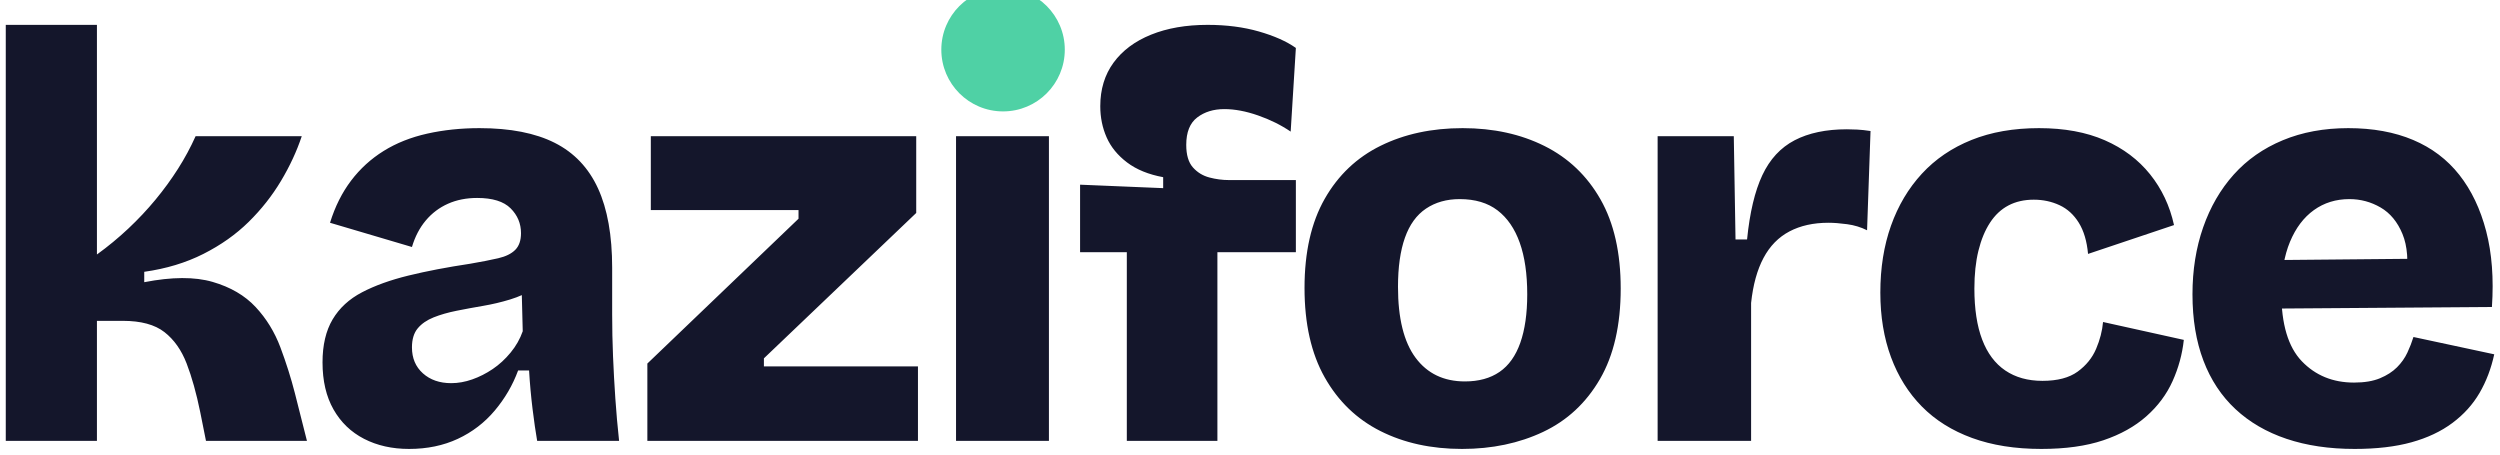
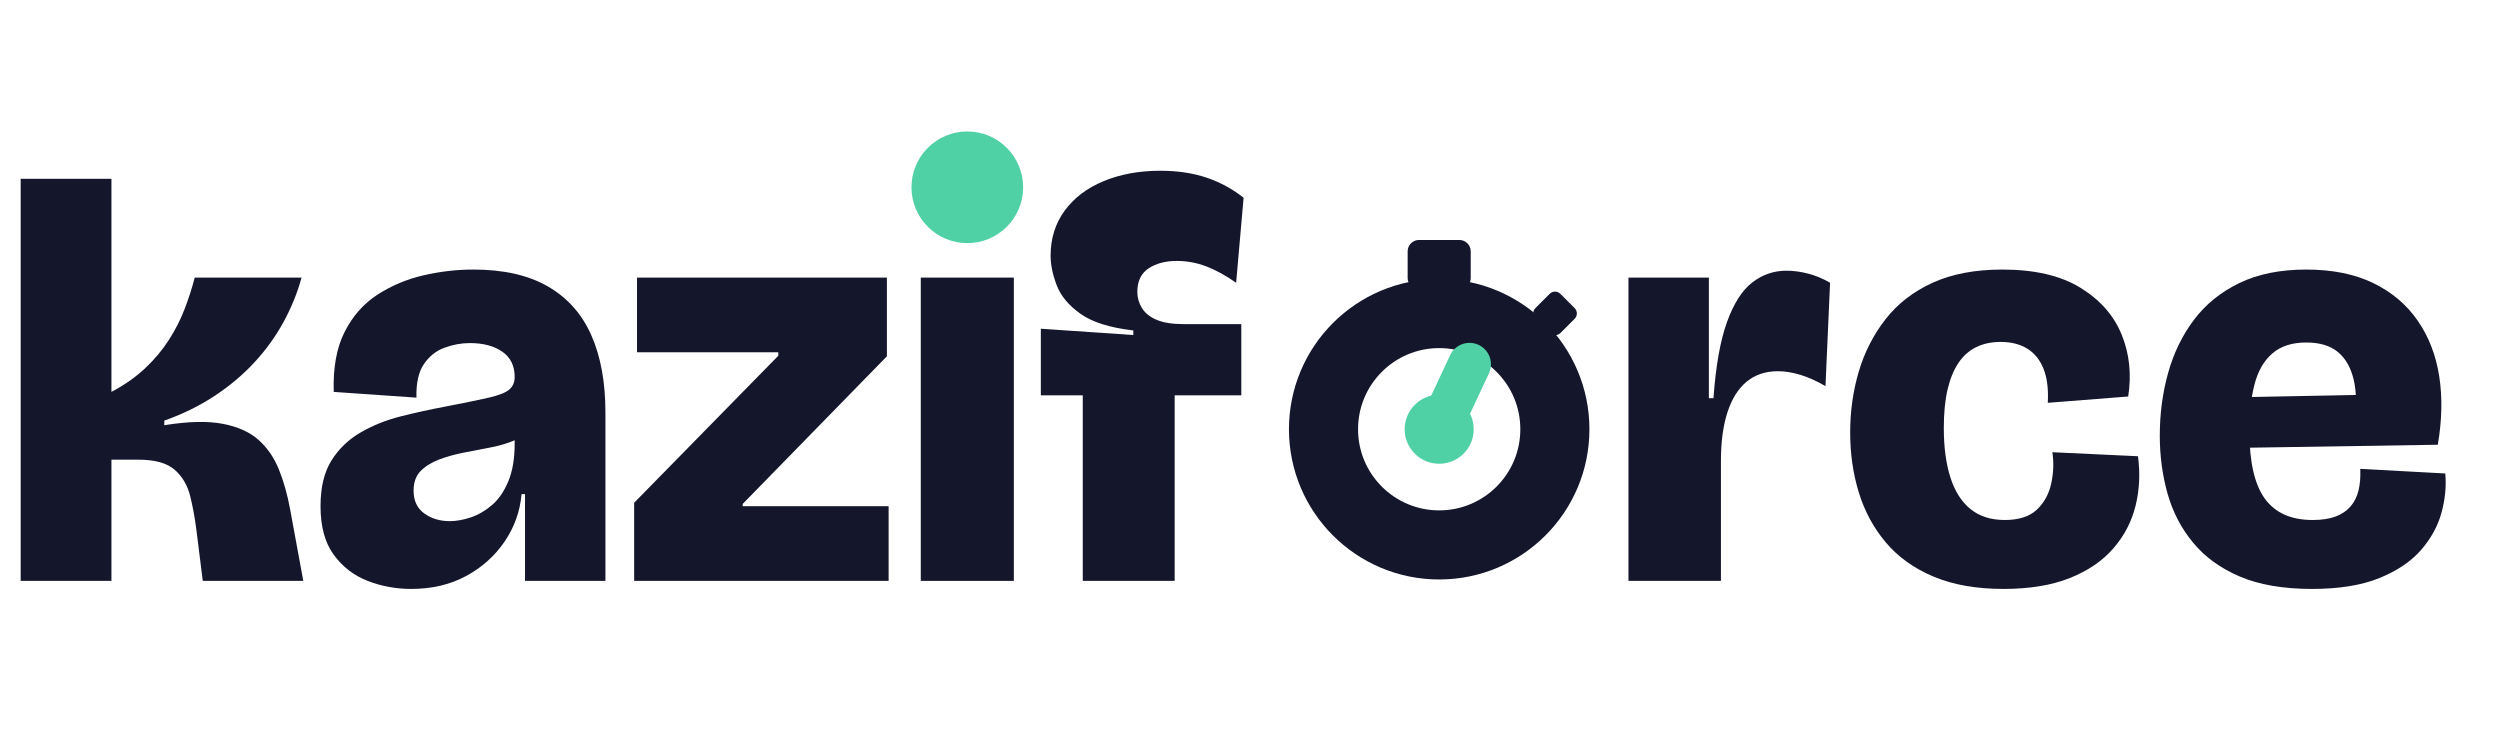
- <svg xmlns="http://www.w3.org/2000/svg" viewBox="52 -764 4333 788" width="1083" height="197">
-   <path fill="#14162B" d="M62 0V-721H220V-323Q249 -344 274.5 -368.0Q300 -392 321.5 -418.0Q343 -444 360.5 -471.5Q378 -499 391 -528H575Q562 -489 539.0 -450.5Q516 -412 483.0 -379.5Q450 -347 404.5 -324.0Q359 -301 302 -293V-275Q374 -289 420.5 -275.5Q467 -262 495.0 -232.0Q523 -202 538.0 -162.0Q553 -122 563 -83L584 0H409L399 -50Q389 -99 375.5 -134.0Q362 -169 337.0 -188.5Q312 -208 265 -208H220V0Z M761 14Q717 14 683.0 -3.5Q649 -21 630.0 -54.5Q611 -88 611 -136Q611 -181 628.5 -210.5Q646 -240 679.5 -257.5Q713 -275 760.0 -286.5Q807 -298 867 -307Q896 -312 915.5 -316.5Q935 -321 945.0 -331.0Q955 -341 955 -360Q955 -385 937.0 -403.0Q919 -421 879 -421Q851 -421 828.5 -411.0Q806 -401 790.0 -382.0Q774 -363 766 -336L624 -378Q637 -420 660.5 -451.0Q684 -482 717.0 -502.5Q750 -523 792.5 -532.5Q835 -542 883 -542Q963 -542 1013.5 -516.5Q1064 -491 1088.5 -437.5Q1113 -384 1113 -300V-219Q1113 -183 1114.5 -146.5Q1116 -110 1118.5 -73.5Q1121 -37 1125 0H983Q979 -23 975.0 -55.5Q971 -88 969 -122H950Q936 -84 909.5 -52.5Q883 -21 845.5 -3.5Q808 14 761 14Z M834 -100Q852 -100 870.5 -106.5Q889 -113 906.0 -124.5Q923 -136 937.0 -153.0Q951 -170 958 -190L956 -269L978 -264Q959 -252 936.0 -245.0Q913 -238 889.5 -234.0Q866 -230 843.5 -225.5Q821 -221 803.5 -214.0Q786 -207 776.0 -195.0Q766 -183 766 -162Q766 -134 785.0 -117.0Q804 -100 834 -100Z M1174 0V-134L1436 -385V-400H1180V-528H1640V-395L1376 -143V-129H1643V0Z M1709 0V-528H1870V0Z M2005 0V-327H1924V-444L2068 -438V-457Q2030 -464 2005.5 -482.5Q1981 -501 1970.0 -526.0Q1959 -551 1959 -580Q1959 -624 1982.0 -655.5Q2005 -687 2047.0 -704.0Q2089 -721 2145 -721Q2194 -721 2234.0 -709.5Q2274 -698 2298 -681L2289 -536Q2264 -553 2232.5 -564.0Q2201 -575 2174 -575Q2146 -575 2127.0 -560.5Q2108 -546 2108 -513Q2108 -487 2119.5 -474.0Q2131 -461 2148.0 -456.5Q2165 -452 2182 -452H2298V-327H2162V0Z M2586 14Q2506 14 2444.5 -17.0Q2383 -48 2348.0 -110.0Q2313 -172 2313 -265Q2313 -358 2348.0 -419.5Q2383 -481 2445.0 -511.5Q2507 -542 2587 -542Q2667 -542 2729.0 -511.0Q2791 -480 2826.0 -418.5Q2861 -357 2861 -264Q2861 -169 2825.0 -107.0Q2789 -45 2726.5 -15.5Q2664 14 2586 14Z M2591 -103Q2627 -103 2651.0 -119.5Q2675 -136 2687.0 -170.0Q2699 -204 2699 -254Q2699 -307 2686.0 -343.5Q2673 -380 2647.5 -399.5Q2622 -419 2582 -419Q2548 -419 2523.5 -402.5Q2499 -386 2487.0 -352.0Q2475 -318 2475 -267Q2475 -185 2505.5 -144.0Q2536 -103 2591 -103Z M2925 0V-245V-528H3057L3060 -349H3080Q3087 -419 3106.5 -460.5Q3126 -502 3162.5 -521.0Q3199 -540 3253 -540Q3261 -540 3271.0 -539.5Q3281 -539 3294 -537L3288 -365Q3272 -373 3253.5 -375.5Q3235 -378 3221 -378Q3182 -378 3153.5 -363.0Q3125 -348 3108.5 -317.0Q3092 -286 3087 -239V0Z M3590 14Q3522 14 3470.0 -5.0Q3418 -24 3383.0 -59.5Q3348 -95 3329.5 -145.0Q3311 -195 3311 -257Q3311 -321 3329.5 -373.0Q3348 -425 3383.0 -463.0Q3418 -501 3469.0 -521.5Q3520 -542 3586 -542Q3652 -542 3700.0 -521.0Q3748 -500 3778.5 -462.0Q3809 -424 3820 -374L3671 -324Q3668 -357 3655.0 -378.0Q3642 -399 3621.5 -408.5Q3601 -418 3577 -418Q3552 -418 3533.0 -408.0Q3514 -398 3501.0 -378.0Q3488 -358 3481.0 -329.5Q3474 -301 3474 -264Q3474 -211 3487.5 -175.5Q3501 -140 3527.5 -122.0Q3554 -104 3592 -104Q3631 -104 3653.0 -120.0Q3675 -136 3685.0 -159.5Q3695 -183 3697 -206L3837 -175Q3833 -138 3817.5 -103.5Q3802 -69 3772.0 -42.5Q3742 -16 3697.5 -1.0Q3653 14 3590 14Z M4133 14Q4067 14 4015.0 -3.5Q3963 -21 3926.5 -55.0Q3890 -89 3871.0 -139.0Q3852 -189 3852 -254Q3852 -317 3870.5 -370.0Q3889 -423 3923.5 -461.5Q3958 -500 4008.5 -521.0Q4059 -542 4122 -542Q4186 -542 4234.5 -521.5Q4283 -501 4314.5 -461.0Q4346 -421 4361.0 -363.5Q4376 -306 4371 -232L3958 -229V-313L4279 -316L4222 -277Q4229 -327 4216.0 -358.5Q4203 -390 4178.0 -404.5Q4153 -419 4124 -419Q4089 -419 4062.5 -400.0Q4036 -381 4021.0 -345.0Q4006 -309 4006 -257Q4006 -175 4041.5 -138.0Q4077 -101 4132 -101Q4159 -101 4177.0 -108.5Q4195 -116 4206.5 -127.5Q4218 -139 4224.5 -153.0Q4231 -167 4235 -180L4375 -150Q4367 -113 4349.5 -83.0Q4332 -53 4302.5 -31.0Q4273 -9 4231.5 2.5Q4190 14 4133 14Z" />
-   <circle cx="1790.5" cy="-678.0" r="107.0" fill="#4FD1A5" />
+ <svg xmlns="http://www.w3.org/2000/svg" viewBox="0 0 340.0 100" width="680" height="200">
+   <g transform="translate(0 79) scale(0.07812 -0.07812)">
+     <path transform="translate(0 0)" d="M36 0V700H194V329Q228 347 252.5 370.0Q277 393 294.0 419.5Q311 446 321.5 473.5Q332 501 339 528H525Q514 488 493.5 450.5Q473 413 443.0 380.5Q413 348 373.5 322.0Q334 296 286 279V271Q348 281 387.5 273.5Q427 266 450.0 245.5Q473 225 485.5 194.0Q498 163 505 125L528 0H353L342 88Q338 120 331.0 148.0Q324 176 304.0 193.5Q284 211 241 211H194V0Z" fill="#14162B" />
+     <path transform="translate(541 0)" d="M175 -14Q135 -14 99.0 0.0Q63 14 40.0 45.5Q17 77 17 130Q17 179 36.0 209.5Q55 240 87.0 258.5Q119 277 157.0 286.5Q195 296 232 303Q284 313 310.0 319.0Q336 325 345.5 333.0Q355 341 355 355Q355 384 333.5 399.0Q312 414 277 414Q255 414 233.0 406.0Q211 398 197.0 377.5Q183 357 184 319L40 329Q38 392 59.0 433.5Q80 475 116.5 498.5Q153 522 196.5 532.0Q240 542 283 542Q362 542 413.0 512.5Q464 483 488.5 427.5Q513 372 513 293V199Q513 166 513.0 132.5Q513 99 513.0 66.0Q513 33 513 0H373Q373 36 373.0 73.0Q373 110 373 151H367Q363 106 337.5 68.5Q312 31 270.5 8.5Q229 -14 175 -14ZM242 104Q259 104 278.5 110.5Q298 117 315.5 132.0Q333 147 344.0 173.5Q355 200 355 239V263L382 266Q374 253 355.5 245.0Q337 237 314.0 232.5Q291 228 267.5 223.5Q244 219 224.0 211.5Q204 204 191.5 191.5Q179 179 179 157Q179 131 197.5 117.5Q216 104 242 104Z" fill="#14162B" />
+     <path transform="translate(1084 0)" d="M20 0V136L271 392V398H25V528H460V391L209 134V130H463V0Z" fill="#14162B" />
+     <path transform="translate(1567 0)" d="M36 0V528H198V0Z" fill="#14162B" />
+     <circle cx="1684.0" cy="685.2" r="97.2" fill="#4FD1A5" />
+     <path transform="translate(1801 0)" d="M84 0V323H11V439L172 428V436Q111 443 80.0 465.0Q49 487 38.5 515.0Q28 543 28 566Q28 611 52.5 644.5Q77 678 120.5 696.0Q164 714 219 714Q264 714 299.5 702.0Q335 690 364 667L351 519Q324 538 299.0 547.5Q274 557 248 557Q218 557 198.5 544.0Q179 531 179 503Q179 488 187.0 475.0Q195 462 212.5 454.5Q230 447 260 447H360V323H244V0Z" fill="#14162B" />
+     <circle cx="2505.5" cy="264.0" r="201.4" fill="none" stroke="#14162B" stroke-width="120.3" />
+     <rect x="2450.6" y="507.5" width="109.8" height="86.0" rx="19.8" fill="#14162B" />
+     <rect x="2676.5" y="435.1" width="61.5" height="61.2" rx="13.2" fill="#14162B" transform="rotate(-45 2707.2 465.7)" />
+     <line x1="2505.5" y1="264.0" x2="2558.3" y2="377.1" stroke="#4FD1A5" stroke-width="74.6" stroke-linecap="round" />
+     <circle cx="2505.5" cy="264.0" r="60.1" fill="#4FD1A5" />
+     <path transform="translate(2799 0)" d="M36 0V287V528H176V318H184Q190 402 207.5 450.5Q225 499 251.5 519.5Q278 540 311 540Q329 540 348.5 535.0Q368 530 387 519L379 339Q357 352 336.0 358.5Q315 365 296 365Q264 365 242.0 347.0Q220 329 208.5 294.0Q197 259 197 209V0Z" fill="#14162B" />
+     <path transform="translate(3199 0)" d="M289 -14Q218 -14 167.0 7.5Q116 29 84.0 67.0Q52 105 37.0 154.0Q22 203 22 258Q22 314 37.0 364.5Q52 415 83.5 455.5Q115 496 165.5 519.0Q216 542 287 542Q371 542 422.5 510.5Q474 479 494.5 429.0Q515 379 506 321L366 310Q368 346 358.5 369.5Q349 393 330.0 404.5Q311 416 284 416Q260 416 241.5 407.0Q223 398 210.5 379.5Q198 361 191.5 333.0Q185 305 185 266Q185 216 196.5 180.0Q208 144 231.5 125.0Q255 106 291 106Q328 106 347.0 124.0Q366 142 372.0 169.5Q378 197 374 224L523 217Q529 173 519.0 131.5Q509 90 480.5 57.0Q452 24 404.5 5.0Q357 -14 289 -14Z" fill="#14162B" />
+     <path transform="translate(3738 0)" d="M287 -14Q212 -14 161.5 7.5Q111 29 80.0 66.5Q49 104 35.5 152.0Q22 200 22 253Q22 310 36.5 362.0Q51 414 81.5 454.5Q112 495 160.5 518.5Q209 542 277 542Q345 542 393.5 518.5Q442 495 471.0 453.0Q500 411 508.5 356.0Q517 301 506 237L123 231V319L382 324L361 273Q367 319 359.5 350.5Q352 382 332.0 398.5Q312 415 277 415Q240 415 218.0 396.0Q196 377 187.0 342.5Q178 308 178 261Q178 180 205.0 143.0Q232 106 288 106Q312 106 328.0 112.0Q344 118 354.0 129.5Q364 141 368.0 157.5Q372 174 371 195L519 187Q522 154 512.5 119.0Q503 84 477.0 54.0Q451 24 404.5 5.0Q358 -14 287 -14Z" fill="#14162B" />
+   </g>
</svg>
